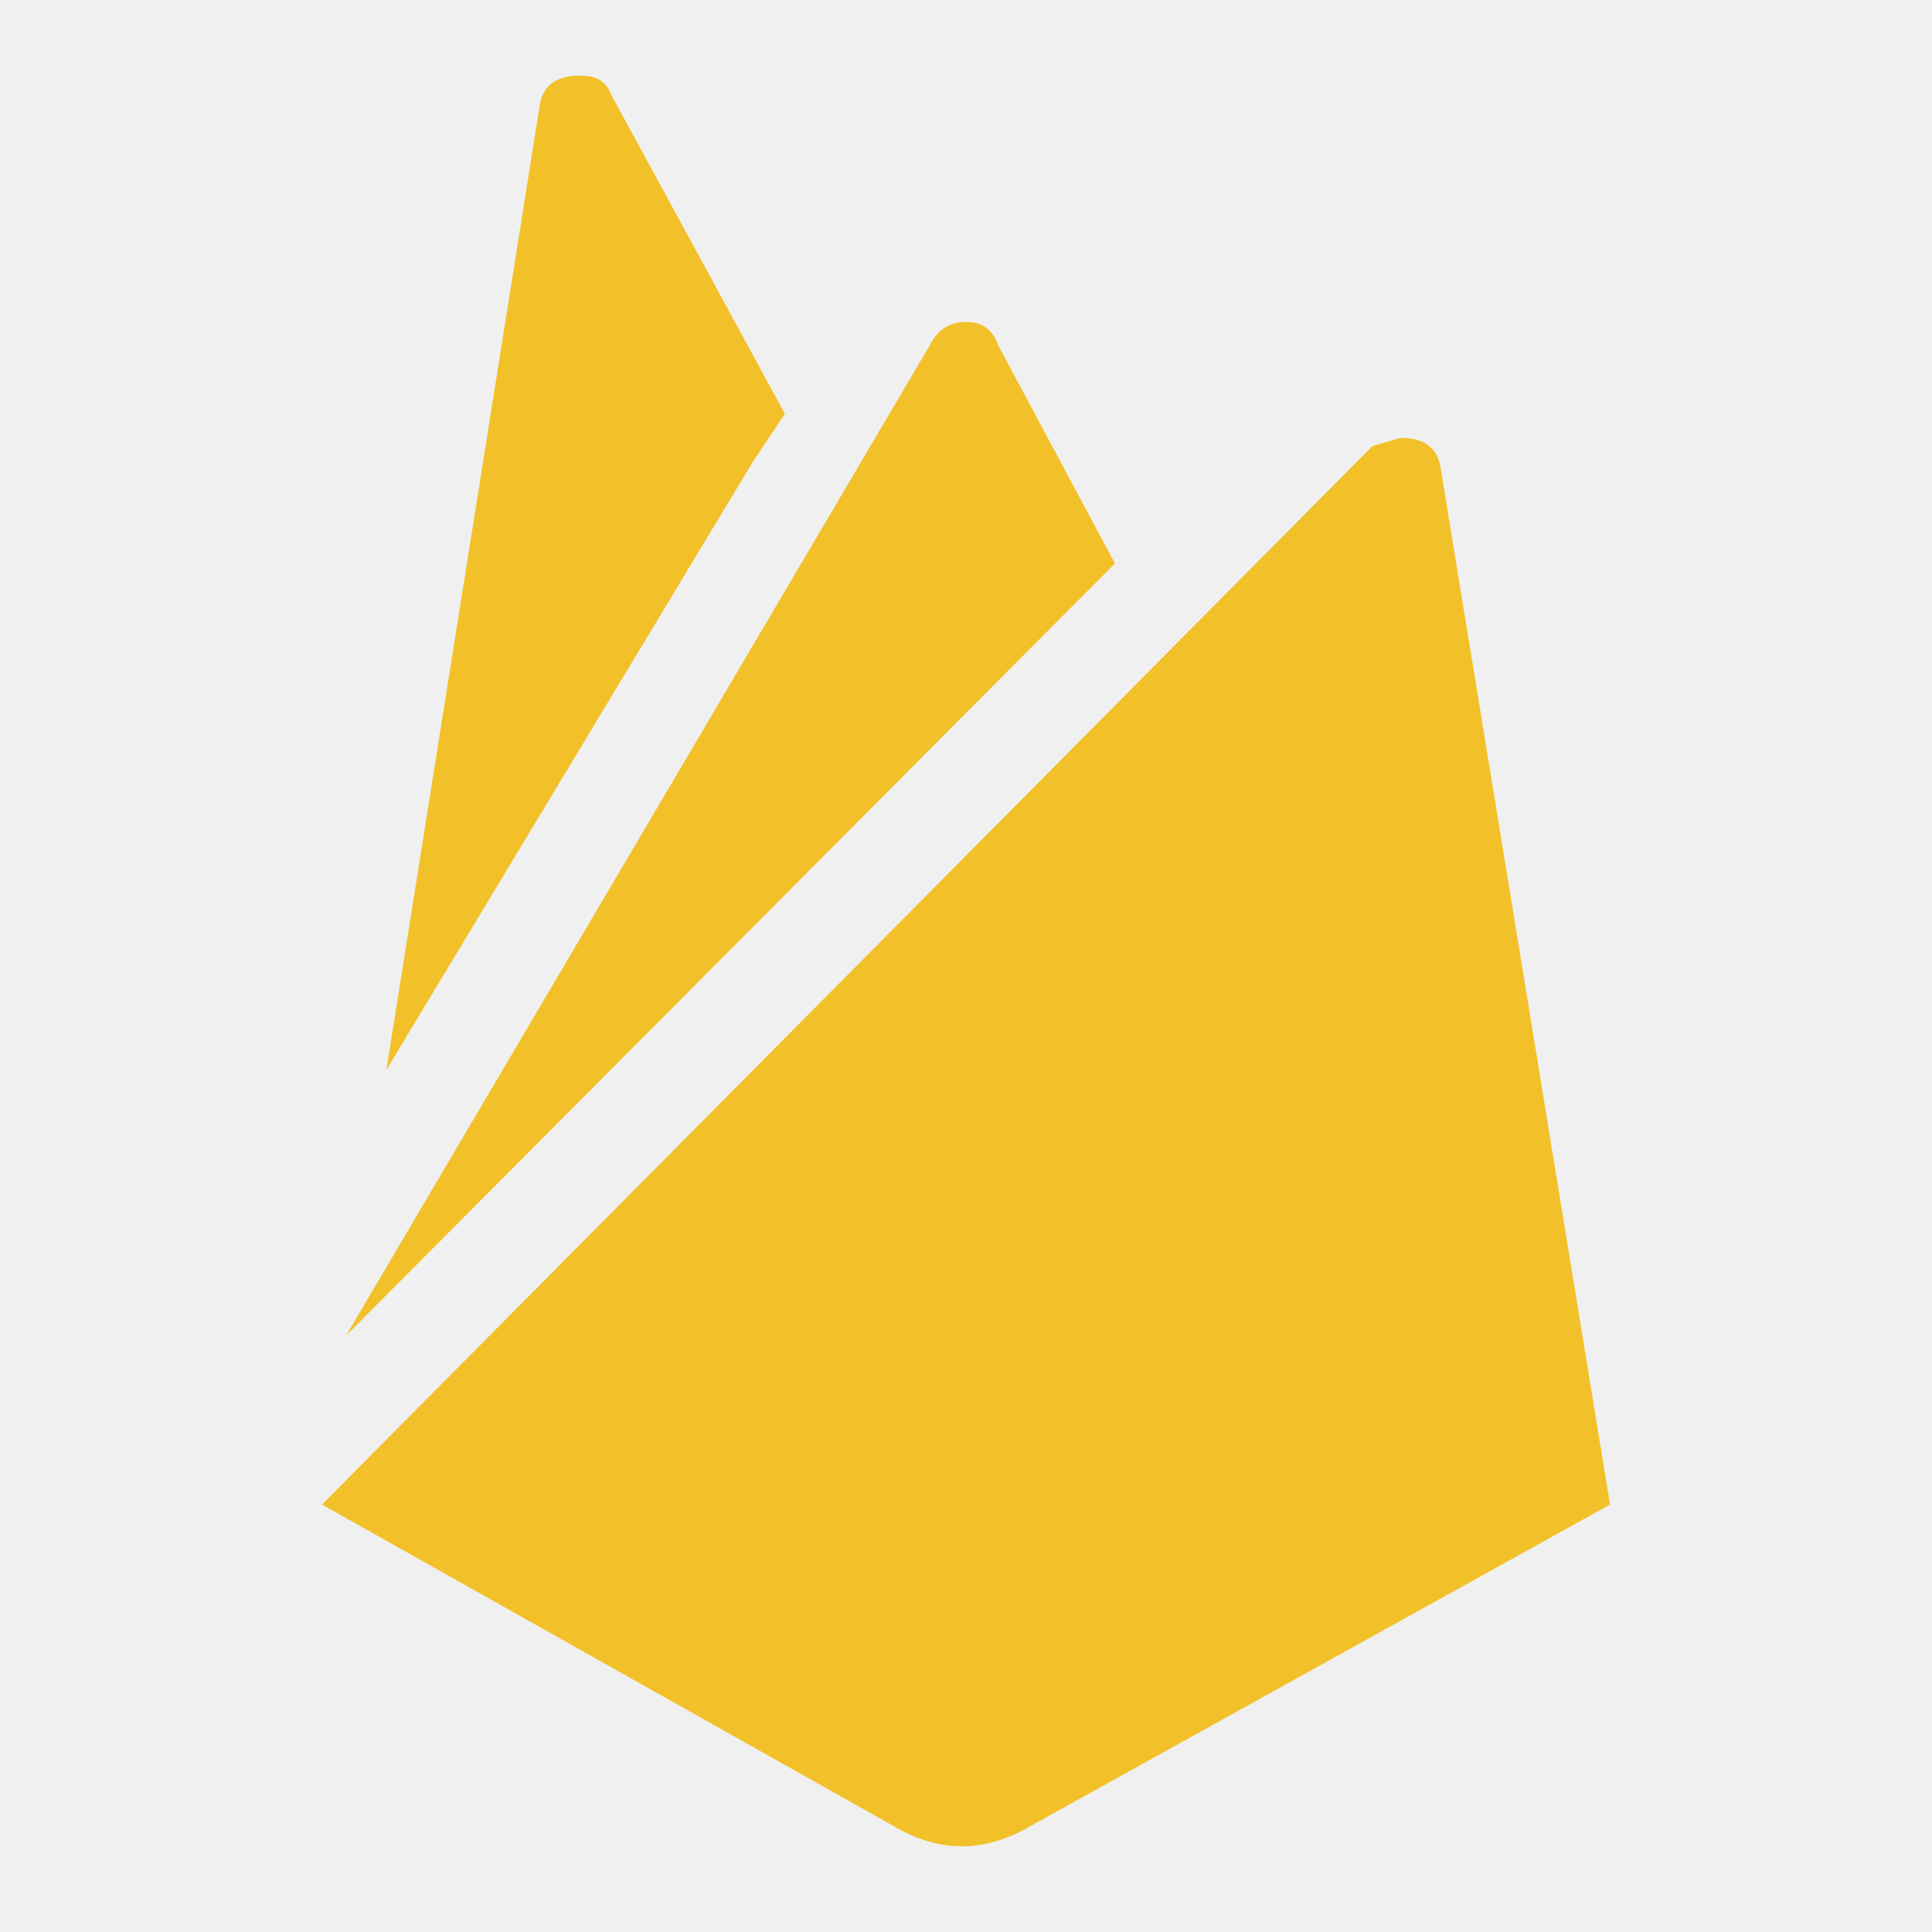
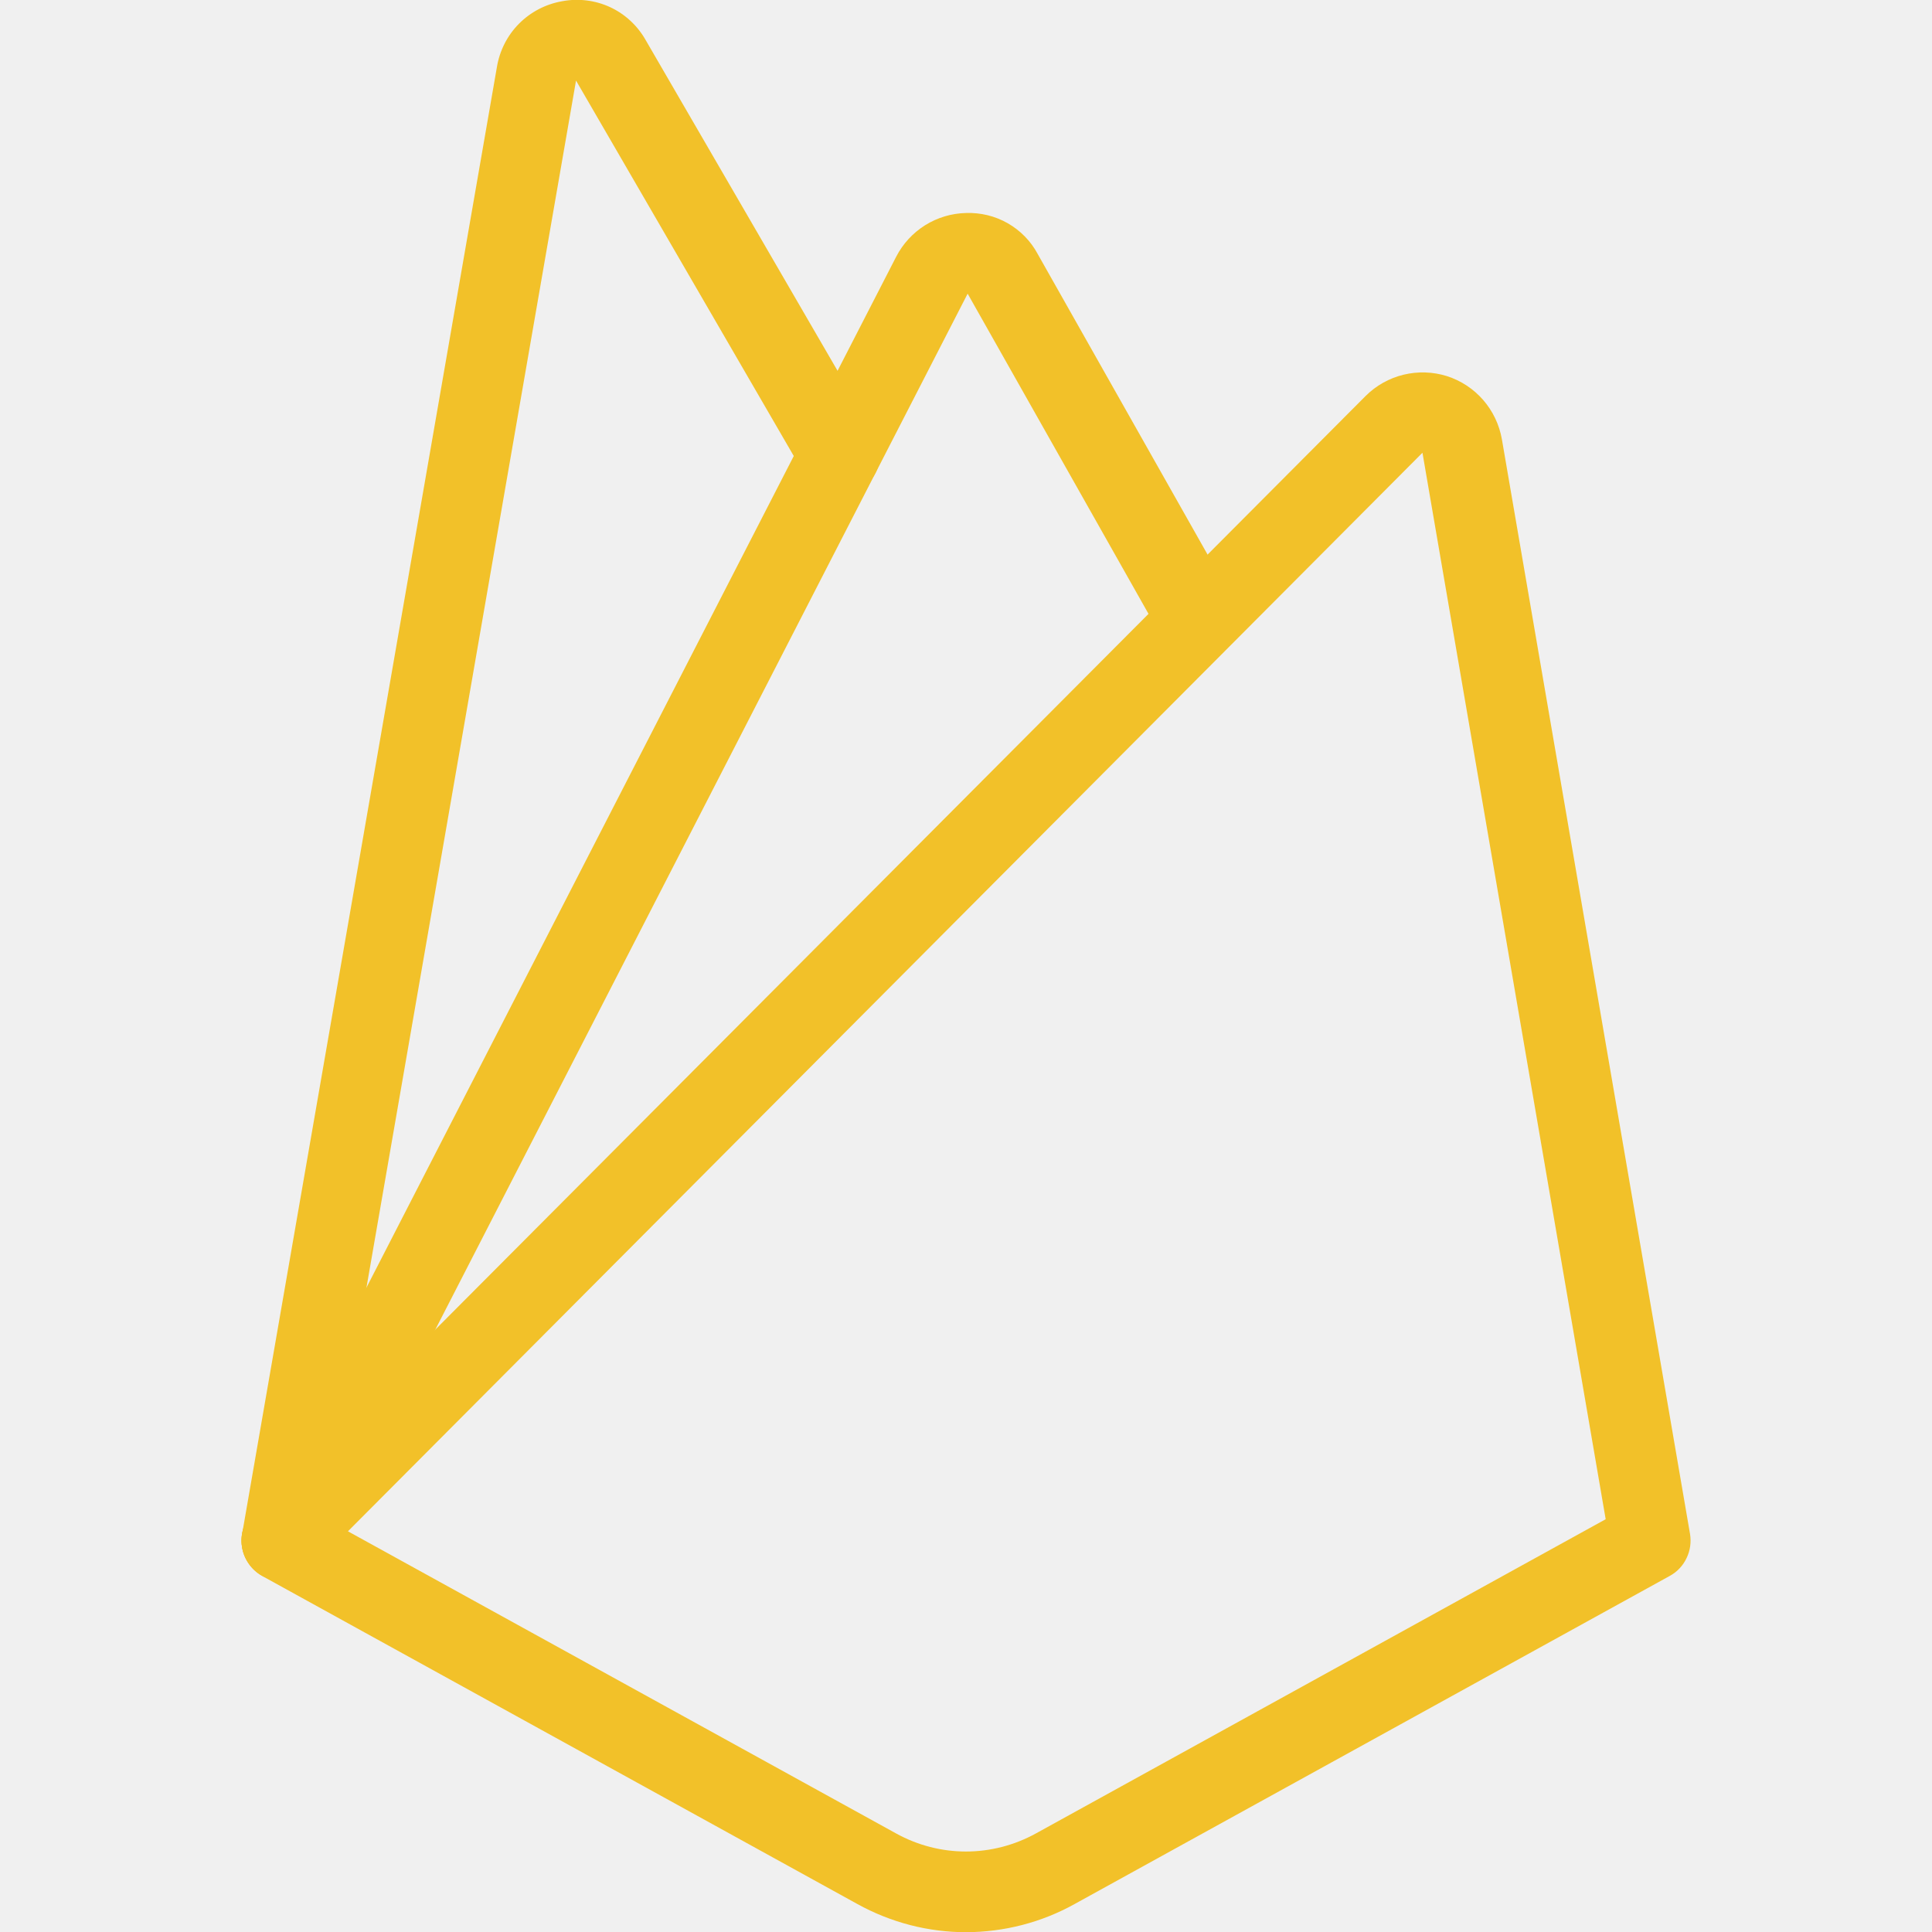
<svg xmlns="http://www.w3.org/2000/svg" width="20" height="20" viewBox="0 0 20 20" fill="none">
-   <path d="M16.667 15.575L10.583 18.95C10.167 19.167 9.75 19.167 9.333 18.95L3.333 15.575L14.208 4.617L14.5 4.533C14.75 4.533 14.892 4.642 14.917 4.867L16.667 15.575ZM7.792 4.783L4 11.075L5.583 1.117C5.608 0.892 5.75 0.783 6 0.783C6.167 0.783 6.275 0.833 6.333 0.992L8.125 4.283L7.792 4.783ZM11.542 5.833L3.583 13.825L9.625 3.575C9.708 3.408 9.833 3.333 10 3.333C10.167 3.333 10.275 3.408 10.333 3.575L11.542 5.833Z" fill="#F2C129" />
+   <g clip-path="url(#clip0_33_44)">
+     <path d="M2.918 16.363C2.857 16.363 2.797 16.35 2.742 16.325C2.687 16.299 2.638 16.262 2.599 16.215C2.56 16.169 2.531 16.114 2.515 16.056C2.499 15.997 2.496 15.936 2.507 15.876L5.144 0.694C5.172 0.525 5.251 0.368 5.372 0.246C5.493 0.124 5.648 0.043 5.818 0.013C5.986 -0.019 6.16 0.002 6.316 0.074C6.471 0.146 6.6 0.266 6.684 0.415L9.053 4.498C9.108 4.594 9.123 4.708 9.095 4.815C9.066 4.922 8.997 5.013 8.901 5.068C8.805 5.124 8.691 5.139 8.584 5.111C8.478 5.082 8.386 5.012 8.331 4.917L5.963 0.834L3.327 16.017C3.31 16.114 3.26 16.202 3.185 16.265C3.11 16.328 3.015 16.363 2.918 16.363Z" fill="#F2C129" />
+     <path d="M10 20.002C9.613 20.002 9.225 19.904 8.873 19.709L2.715 16.315C2.659 16.284 2.61 16.24 2.574 16.186C2.537 16.133 2.514 16.073 2.505 16.009C2.495 15.945 2.501 15.88 2.521 15.819C2.542 15.758 2.576 15.702 2.621 15.656L14.137 4.099C14.245 3.991 14.381 3.915 14.529 3.879C14.677 3.843 14.832 3.848 14.977 3.893C15.275 3.988 15.494 4.24 15.548 4.55L17.495 15.879C17.509 15.964 17.497 16.052 17.459 16.13C17.422 16.208 17.361 16.273 17.285 16.314L11.127 19.709C10.783 19.901 10.395 20.001 10 20.002V20.002ZM3.602 15.852L9.275 18.979C9.729 19.23 10.271 19.229 10.725 18.979L16.622 15.727L14.726 4.691L14.725 4.687L3.602 15.852Z" fill="#F2C129" />
+     <path d="M2.917 16.363C2.845 16.364 2.775 16.345 2.712 16.311C2.65 16.276 2.598 16.225 2.56 16.164C2.523 16.103 2.502 16.034 2.5 15.962C2.497 15.891 2.513 15.82 2.546 15.757L9.277 2.658C9.346 2.524 9.449 2.412 9.576 2.332C9.704 2.252 9.851 2.208 10.001 2.205C10.152 2.2 10.301 2.236 10.432 2.311C10.563 2.386 10.671 2.496 10.742 2.629L12.772 6.221C12.82 6.317 12.829 6.427 12.798 6.53C12.767 6.633 12.698 6.719 12.604 6.772C12.511 6.825 12.401 6.84 12.297 6.814C12.193 6.788 12.103 6.722 12.046 6.632L10.017 3.04L3.287 16.137C3.252 16.205 3.199 16.262 3.134 16.302C3.068 16.342 2.993 16.363 2.917 16.363V16.363Z" fill="#F2C129" />
+   </g>
+   <defs>
+     <clipPath id="clip0_33_44">
+       <rect width="20" height="20" fill="white" />
+     </clipPath>
+   </defs>
</svg>
